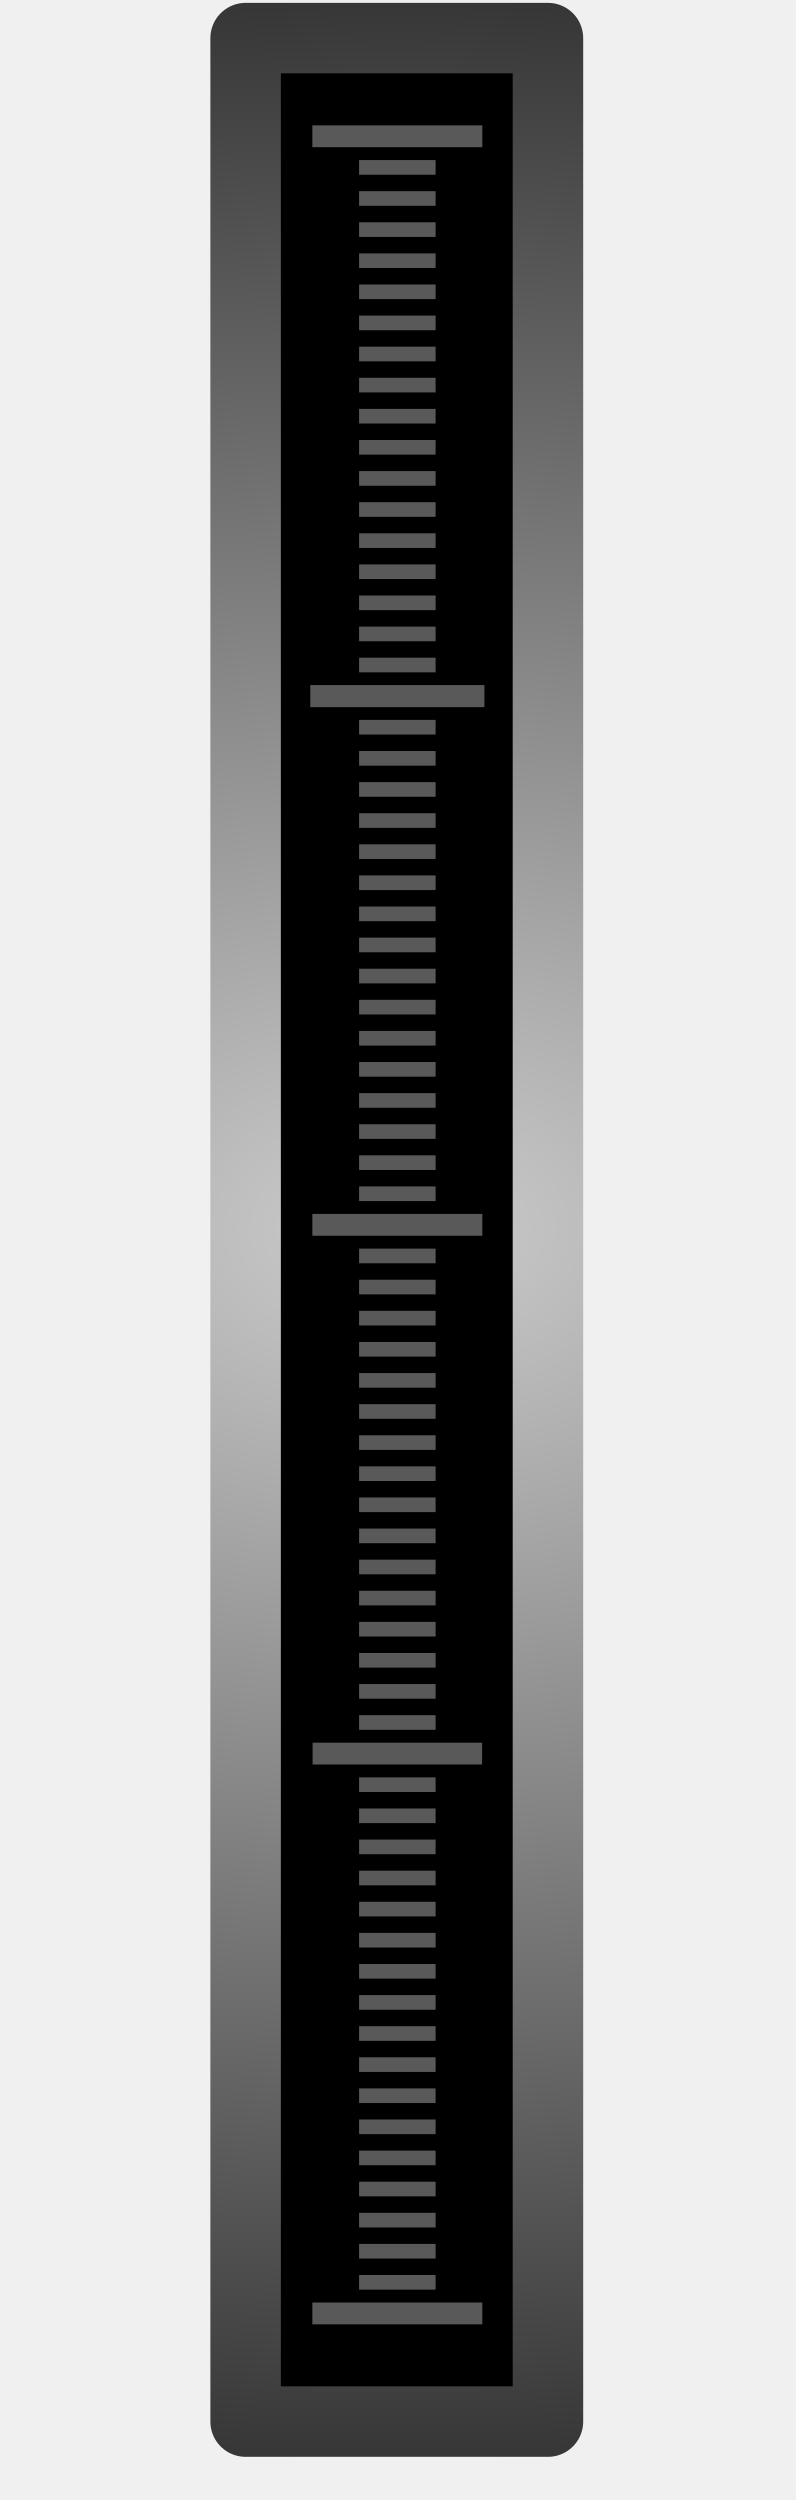
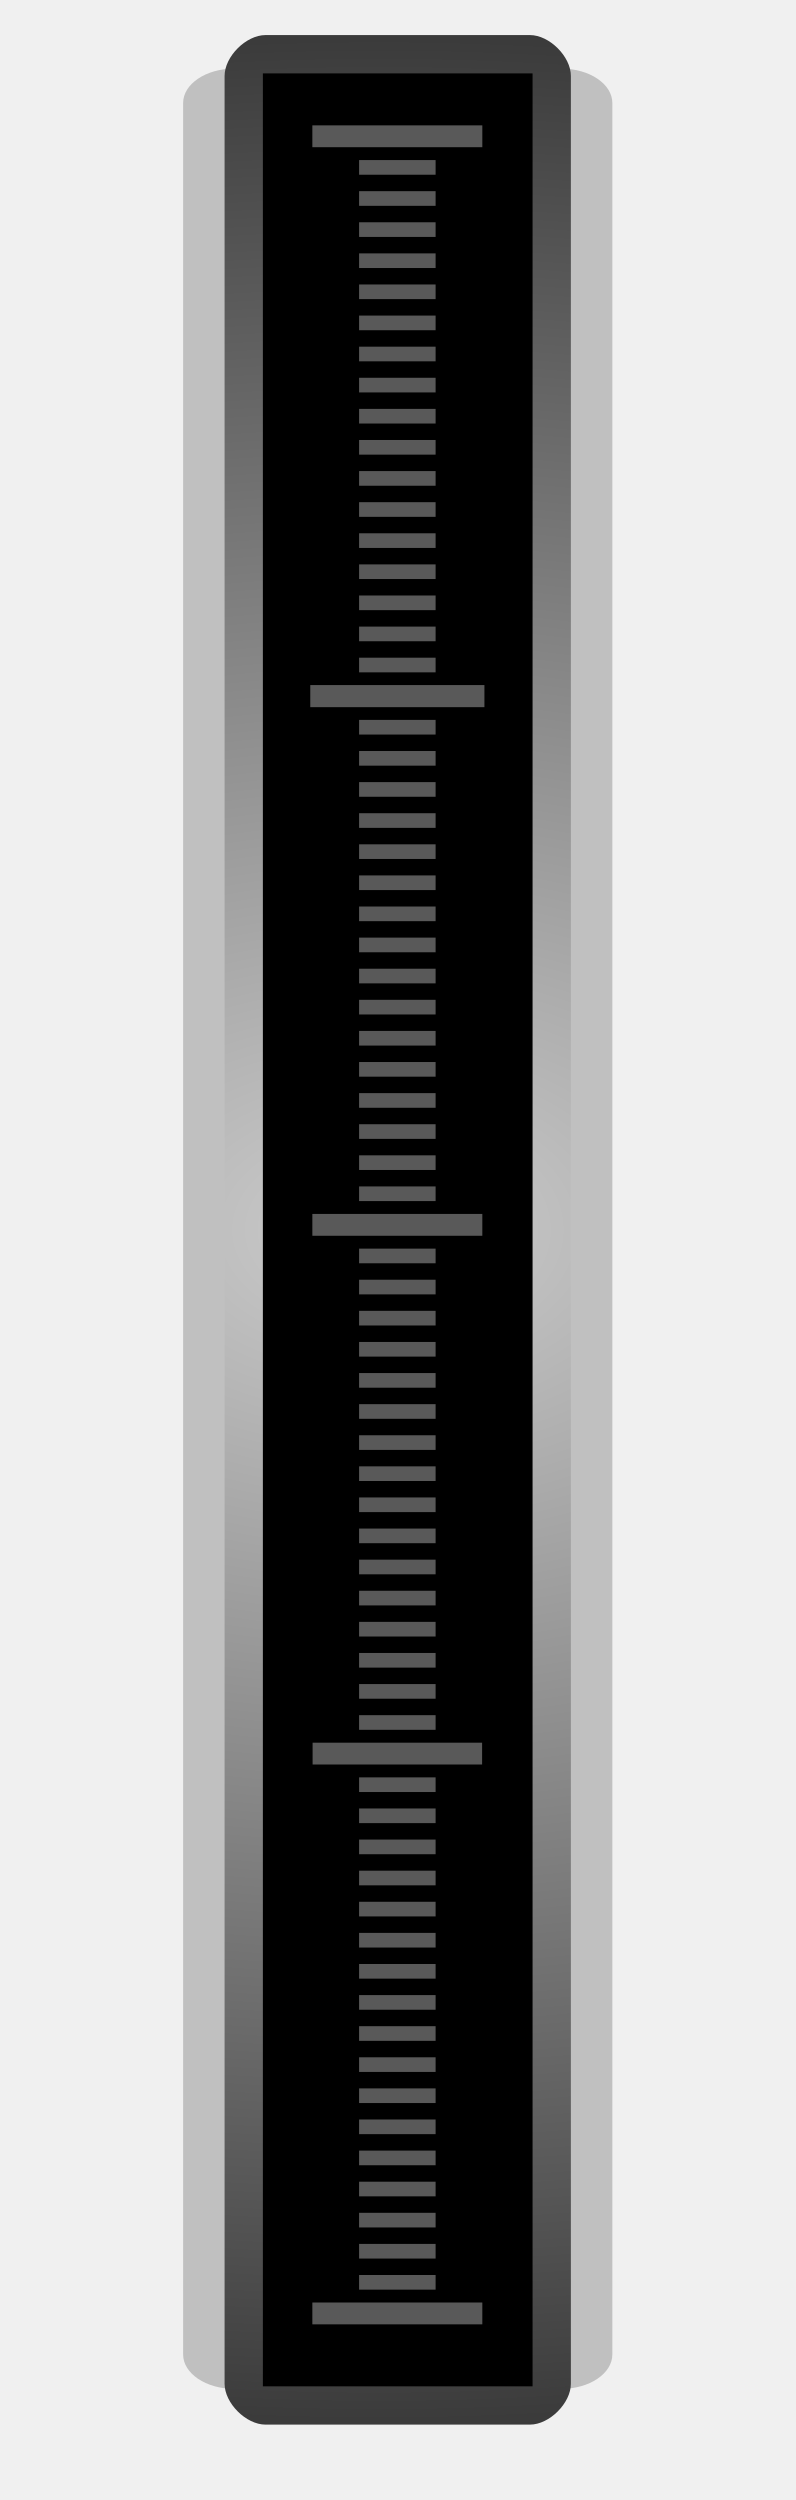
<svg xmlns="http://www.w3.org/2000/svg" xmlns:xlink="http://www.w3.org/1999/xlink" width="42" height="132" viewBox="0 0 42 132" id="svg2" version="1.1">
  <defs id="defs4">
    <linearGradient id="linearGradient4225">
      <stop style="stop-color:#cccccc;stop-opacity:1" offset="0" id="stop4227" />
      <stop style="stop-color:#333333;stop-opacity:1" offset="1" id="stop4229" />
    </linearGradient>
    <radialGradient xlink:href="#linearGradient4225" id="radialGradient4231" cx="24.63" cy="969.29" fx="24.63" fy="969.29" r="18.629" gradientTransform="matrix(5.524586,-1.2073287e-5,0,3.563676,-112.8818,-2468.913)" gradientUnits="userSpaceOnUse" />
+     <radialGradient xlink:href="#linearGradient4225" id="radialGradient4231-4" cx="24.63" cy="969.29" fx="24.63" fy="969.29" r="18.629" gradientTransform="matrix(5.524586,-1.2073287e-5,0,3.563676,-113.8315,-2468.913)" gradientUnits="userSpaceOnUse" />
  </defs>
  <g id="layer1" transform="translate(0,-920.3622)">
-     <text xml:space="preserve" style="font-style:normal;font-weight:normal;font-size:7.331px;line-height:125%;font-family:sans-serif;letter-spacing:0px;word-spacing:0px;opacity:0.1;fill:#ececec;fill-opacity:1;stroke:none;stroke-width:1px;stroke-linecap:butt;stroke-linejoin:miter;stroke-opacity:1" x="-64.374" y="823.298" id="text6116-5" transform="scale(1.011287,0.9888387)">
-       <tspan id="tspan6118-8" x="-64.374" y="823.298" style="font-style:normal;font-variant:normal;font-weight:normal;font-stretch:normal;font-family:Digital;-inkscape-font-specification:Digital;fill:#ececec">8888888888888888888888888888888888888888888888888888888888888888888888888</tspan>
+     <text xml:space="preserve" style="font-style:normal;font-weight:normal;line-height:0%;font-family:sans-serif;letter-spacing:0px;word-spacing:0px;opacity:0.1;fill:#ececec;fill-opacity:1;stroke:none;stroke-width:1px;stroke-linecap:butt;stroke-linejoin:miter;stroke-opacity:1" x="-64.374" y="823.298" id="text6116-5" transform="scale(1.011287,0.9888387)">
+       <tspan id="tspan6118-8" x="-64.374" y="823.298" style="font-style:normal;font-variant:normal;font-weight:normal;font-stretch:normal;font-size:7.331px;line-height:1.25;font-family:Digital;-inkscape-font-specification:Digital;fill:#ececec">8888888888888888888888888888888888888888888888888888888888888888888888888</tspan>
    </text>
    <g id="g4215" transform="translate(-2.240265,-0.0241197)">
-       <rect y="922.399" x="15.209" height="125.847" width="15.963" id="rect4223" style="opacity:1;fill:#000000;fill-opacity:1;stroke:url(#radialGradient4231);stroke-width:3.722;stroke-linecap:round;stroke-linejoin:round;stroke-miterlimit:4;stroke-dasharray:none;stroke-opacity:1" />
+       <path style="opacity:1;fill:#000000;fill-opacity:1;stroke:none;stroke-width:3.659;stroke-linecap:round;stroke-linejoin:round;stroke-miterlimit:4;stroke-dasharray:none;stroke-opacity:1" d="M 15.37,923.864 H 31.11 V 1047.16 H 15.37 Z" id="rect4223" />
      <g transform="matrix(0.5955628,0,0,0.7990985,8.87436,212.3944)" style="opacity:0.35;fill-opacity:1;fill:none" id="g5044">
        <path style="fill:none;fill-rule:evenodd;stroke:#ffffff;stroke-width:1.443;stroke-linecap:butt;stroke-linejoin:miter;stroke-miterlimit:4;stroke-dasharray:none;stroke-dashoffset:0;stroke-opacity:1;fill-opacity:1" d="m 16.553,894.993 15.069,0" id="path4241-7" />
        <path style="fill:none;fill-rule:evenodd;stroke:#ffffff;stroke-width:0.968;stroke-linecap:butt;stroke-linejoin:miter;stroke-miterlimit:4;stroke-dasharray:none;stroke-dashoffset:0;stroke-opacity:1;fill-opacity:1" d="m 20.696,897.049 6.784,0" id="path4241-9" />
        <path style="fill:none;fill-rule:evenodd;stroke:#ffffff;stroke-width:0.968;stroke-linecap:butt;stroke-linejoin:miter;stroke-miterlimit:4;stroke-dasharray:none;stroke-dashoffset:0;stroke-opacity:1;fill-opacity:1" d="m 20.696,899.104 6.784,0" id="path4241-7-2" />
        <path style="fill:none;fill-rule:evenodd;stroke:#ffffff;stroke-width:0.968;stroke-linecap:butt;stroke-linejoin:miter;stroke-miterlimit:4;stroke-dasharray:none;stroke-dashoffset:0;stroke-opacity:1;fill-opacity:1" d="m 20.696,901.159 6.784,0" id="path4241-72" />
        <path style="fill:none;fill-rule:evenodd;stroke:#ffffff;stroke-width:0.968;stroke-linecap:butt;stroke-linejoin:miter;stroke-miterlimit:4;stroke-dasharray:none;stroke-dashoffset:0;stroke-opacity:1;fill-opacity:1" d="m 20.696,903.214 6.784,0" id="path4241-7-8" />
        <path style="fill:none;fill-rule:evenodd;stroke:#ffffff;stroke-width:0.968;stroke-linecap:butt;stroke-linejoin:miter;stroke-miterlimit:4;stroke-dasharray:none;stroke-dashoffset:0;stroke-opacity:1;fill-opacity:1" d="m 20.696,905.269 6.784,0" id="path4241-9-5" />
        <path style="fill:none;fill-rule:evenodd;stroke:#ffffff;stroke-width:0.968;stroke-linecap:butt;stroke-linejoin:miter;stroke-miterlimit:4;stroke-dasharray:none;stroke-dashoffset:0;stroke-opacity:1;fill-opacity:1" d="m 20.696,907.324 6.784,0" id="path4241-7-2-8" />
        <path style="fill:none;fill-rule:evenodd;stroke:#ffffff;stroke-width:0.968;stroke-linecap:butt;stroke-linejoin:miter;stroke-miterlimit:4;stroke-dasharray:none;stroke-dashoffset:0;stroke-opacity:1;fill-opacity:1" d="m 20.696,909.379 6.784,0" id="path4241-91" />
        <path style="fill:none;fill-rule:evenodd;stroke:#ffffff;stroke-width:0.968;stroke-linecap:butt;stroke-linejoin:miter;stroke-miterlimit:4;stroke-dasharray:none;stroke-dashoffset:0;stroke-opacity:1;fill-opacity:1" d="m 20.696,911.434 6.784,0" id="path4241-7-7" />
        <path style="fill:none;fill-rule:evenodd;stroke:#ffffff;stroke-width:0.968;stroke-linecap:butt;stroke-linejoin:miter;stroke-miterlimit:4;stroke-dasharray:none;stroke-dashoffset:0;stroke-opacity:1;fill-opacity:1" d="m 20.696,913.489 6.784,0" id="path4241-9-1" />
        <path style="fill:none;fill-rule:evenodd;stroke:#ffffff;stroke-width:0.968;stroke-linecap:butt;stroke-linejoin:miter;stroke-miterlimit:4;stroke-dasharray:none;stroke-dashoffset:0;stroke-opacity:1;fill-opacity:1" d="m 20.696,915.544 6.784,0" id="path4241-7-2-0" />
        <path style="fill:none;fill-rule:evenodd;stroke:#ffffff;stroke-width:0.968;stroke-linecap:butt;stroke-linejoin:miter;stroke-miterlimit:4;stroke-dasharray:none;stroke-dashoffset:0;stroke-opacity:1;fill-opacity:1" d="m 20.696,917.599 6.784,0" id="path4241-72-6" />
        <path style="fill:none;fill-rule:evenodd;stroke:#ffffff;stroke-width:0.968;stroke-linecap:butt;stroke-linejoin:miter;stroke-miterlimit:4;stroke-dasharray:none;stroke-dashoffset:0;stroke-opacity:1;fill-opacity:1" d="m 20.696,919.654 6.784,0" id="path4241-7-8-4" />
        <path style="fill:none;fill-rule:evenodd;stroke:#ffffff;stroke-width:0.968;stroke-linecap:butt;stroke-linejoin:miter;stroke-miterlimit:4;stroke-dasharray:none;stroke-dashoffset:0;stroke-opacity:1;fill-opacity:1" d="m 20.696,921.709 6.784,0" id="path4241-9-5-4" />
        <path style="fill:none;fill-rule:evenodd;stroke:#ffffff;stroke-width:0.968;stroke-linecap:butt;stroke-linejoin:miter;stroke-miterlimit:4;stroke-dasharray:none;stroke-dashoffset:0;stroke-opacity:1;fill-opacity:1" d="m 20.696,923.764 6.784,0" id="path4241-7-2-8-6" />
        <path style="fill:none;fill-rule:evenodd;stroke:#ffffff;stroke-width:0.968;stroke-linecap:butt;stroke-linejoin:miter;stroke-miterlimit:4;stroke-dasharray:none;stroke-dashoffset:0;stroke-opacity:1;fill-opacity:1" d="m 20.696,925.819 6.784,0" id="path4241-5" />
        <path style="fill:none;fill-rule:evenodd;stroke:#ffffff;stroke-width:0.968;stroke-linecap:butt;stroke-linejoin:miter;stroke-miterlimit:4;stroke-dasharray:none;stroke-dashoffset:0;stroke-opacity:1;fill-opacity:1" d="m 20.696,927.874 6.784,0" id="path4241-7-6" />
        <path style="fill:none;fill-rule:evenodd;stroke:#ffffff;stroke-width:0.968;stroke-linecap:butt;stroke-linejoin:miter;stroke-miterlimit:4;stroke-dasharray:none;stroke-dashoffset:0;stroke-opacity:1;fill-opacity:1" d="m 20.696,929.929 6.784,0" id="path4241-9-3" />
        <path style="fill:none;fill-rule:evenodd;stroke:#ffffff;stroke-width:1.46;stroke-linecap:butt;stroke-linejoin:miter;stroke-miterlimit:4;stroke-dasharray:none;stroke-dashoffset:0;stroke-opacity:1;fill-opacity:1" d="m 16.368,931.984 15.44,0" id="path4241-7-2-6" />
        <path style="fill:none;fill-rule:evenodd;stroke:#ffffff;stroke-width:0.968;stroke-linecap:butt;stroke-linejoin:miter;stroke-miterlimit:4;stroke-dasharray:none;stroke-dashoffset:0;stroke-opacity:1;fill-opacity:1" d="m 20.696,934.039 6.784,0" id="path4241-72-2" />
        <path style="fill:none;fill-rule:evenodd;stroke:#ffffff;stroke-width:0.968;stroke-linecap:butt;stroke-linejoin:miter;stroke-miterlimit:4;stroke-dasharray:none;stroke-dashoffset:0;stroke-opacity:1;fill-opacity:1" d="m 20.696,936.095 6.784,0" id="path4241-7-8-2" />
        <path style="fill:none;fill-rule:evenodd;stroke:#ffffff;stroke-width:0.968;stroke-linecap:butt;stroke-linejoin:miter;stroke-miterlimit:4;stroke-dasharray:none;stroke-dashoffset:0;stroke-opacity:1;fill-opacity:1" d="m 20.696,938.15 6.784,0" id="path4241-9-5-0" />
        <path style="fill:none;fill-rule:evenodd;stroke:#ffffff;stroke-width:0.968;stroke-linecap:butt;stroke-linejoin:miter;stroke-miterlimit:4;stroke-dasharray:none;stroke-dashoffset:0;stroke-opacity:1;fill-opacity:1" d="m 20.696,940.205 6.784,0" id="path4241-7-2-8-9" />
        <path style="fill:none;fill-rule:evenodd;stroke:#ffffff;stroke-width:0.968;stroke-linecap:butt;stroke-linejoin:miter;stroke-miterlimit:4;stroke-dasharray:none;stroke-dashoffset:0;stroke-opacity:1;fill-opacity:1" d="m 20.696,942.26 6.784,0" id="path4241-91-5" />
        <path style="fill:none;fill-rule:evenodd;stroke:#ffffff;stroke-width:0.968;stroke-linecap:butt;stroke-linejoin:miter;stroke-miterlimit:4;stroke-dasharray:none;stroke-dashoffset:0;stroke-opacity:1;fill-opacity:1" d="m 20.696,944.315 6.784,0" id="path4241-7-7-1" />
        <path style="fill:none;fill-rule:evenodd;stroke:#ffffff;stroke-width:0.968;stroke-linecap:butt;stroke-linejoin:miter;stroke-miterlimit:4;stroke-dasharray:none;stroke-dashoffset:0;stroke-opacity:1;fill-opacity:1" d="m 20.696,946.37 6.784,0" id="path4241-9-1-6" />
        <path style="fill:none;fill-rule:evenodd;stroke:#ffffff;stroke-width:0.968;stroke-linecap:butt;stroke-linejoin:miter;stroke-miterlimit:4;stroke-dasharray:none;stroke-dashoffset:0;stroke-opacity:1;fill-opacity:1" d="m 20.696,948.425 6.784,0" id="path4241-7-2-0-2" />
        <path style="fill:none;fill-rule:evenodd;stroke:#ffffff;stroke-width:0.968;stroke-linecap:butt;stroke-linejoin:miter;stroke-miterlimit:4;stroke-dasharray:none;stroke-dashoffset:0;stroke-opacity:1;fill-opacity:1" d="m 20.696,950.48 6.784,0" id="path4241-72-6-6" />
        <path style="fill:none;fill-rule:evenodd;stroke:#ffffff;stroke-width:0.968;stroke-linecap:butt;stroke-linejoin:miter;stroke-miterlimit:4;stroke-dasharray:none;stroke-dashoffset:0;stroke-opacity:1;fill-opacity:1" d="m 20.696,952.535 6.784,0" id="path4241-7-8-4-2" />
        <path style="fill:none;fill-rule:evenodd;stroke:#ffffff;stroke-width:0.968;stroke-linecap:butt;stroke-linejoin:miter;stroke-miterlimit:4;stroke-dasharray:none;stroke-dashoffset:0;stroke-opacity:1;fill-opacity:1" d="m 20.696,954.59 6.784,0" id="path4241-9-5-4-7" />
        <path style="fill:none;fill-rule:evenodd;stroke:#ffffff;stroke-width:0.968;stroke-linecap:butt;stroke-linejoin:miter;stroke-miterlimit:4;stroke-dasharray:none;stroke-dashoffset:0;stroke-opacity:1;fill-opacity:1" d="m 20.696,956.645 6.784,0" id="path4241-7-2-8-6-5" />
        <path style="fill:none;fill-rule:evenodd;stroke:#ffffff;stroke-width:0.968;stroke-linecap:butt;stroke-linejoin:miter;stroke-miterlimit:4;stroke-dasharray:none;stroke-dashoffset:0;stroke-opacity:1;fill-opacity:1" d="m 20.696,958.7 6.784,0" id="path4241-8" />
        <path style="fill:none;fill-rule:evenodd;stroke:#ffffff;stroke-width:0.968;stroke-linecap:butt;stroke-linejoin:miter;stroke-miterlimit:4;stroke-dasharray:none;stroke-dashoffset:0;stroke-opacity:1;fill-opacity:1" d="m 20.696,960.755 6.784,0" id="path4241-7-20" />
        <path style="fill:none;fill-rule:evenodd;stroke:#ffffff;stroke-width:0.968;stroke-linecap:butt;stroke-linejoin:miter;stroke-miterlimit:4;stroke-dasharray:none;stroke-dashoffset:0;stroke-opacity:1;fill-opacity:1" d="m 20.696,962.81 6.784,0" id="path4241-9-8" />
        <path style="fill:none;fill-rule:evenodd;stroke:#ffffff;stroke-width:0.968;stroke-linecap:butt;stroke-linejoin:miter;stroke-miterlimit:4;stroke-dasharray:none;stroke-dashoffset:0;stroke-opacity:1;fill-opacity:1" d="m 20.696,964.865 6.784,0" id="path4241-7-2-1" />
        <path style="fill:none;fill-rule:evenodd;stroke:#ffffff;stroke-width:1.443;stroke-linecap:butt;stroke-linejoin:miter;stroke-miterlimit:4;stroke-dasharray:none;stroke-dashoffset:0;stroke-opacity:1;fill-opacity:1" d="m 16.553,966.92 15.069,0" id="path4241-72-3" />
        <path style="fill:none;fill-rule:evenodd;stroke:#ffffff;stroke-width:0.968;stroke-linecap:butt;stroke-linejoin:miter;stroke-miterlimit:4;stroke-dasharray:none;stroke-dashoffset:0;stroke-opacity:1;fill-opacity:1" d="m 20.696,968.975 6.784,0" id="path4241-7-8-8" />
        <path style="fill:none;fill-rule:evenodd;stroke:#ffffff;stroke-width:0.968;stroke-linecap:butt;stroke-linejoin:miter;stroke-miterlimit:4;stroke-dasharray:none;stroke-dashoffset:0;stroke-opacity:1;fill-opacity:1" d="m 20.696,971.03 6.784,0" id="path4241-9-5-43" />
        <path style="fill:none;fill-rule:evenodd;stroke:#ffffff;stroke-width:0.968;stroke-linecap:butt;stroke-linejoin:miter;stroke-miterlimit:4;stroke-dasharray:none;stroke-dashoffset:0;stroke-opacity:1;fill-opacity:1" d="m 20.696,973.085 6.784,0" id="path4241-7-2-8-0" />
        <path style="fill:none;fill-rule:evenodd;stroke:#ffffff;stroke-width:0.968;stroke-linecap:butt;stroke-linejoin:miter;stroke-miterlimit:4;stroke-dasharray:none;stroke-dashoffset:0;stroke-opacity:1;fill-opacity:1" d="m 20.696,975.141 6.784,0" id="path4241-7-7-9" />
        <path style="fill:none;fill-rule:evenodd;stroke:#ffffff;stroke-width:0.968;stroke-linecap:butt;stroke-linejoin:miter;stroke-miterlimit:4;stroke-dasharray:none;stroke-dashoffset:0;stroke-opacity:1;fill-opacity:1" d="m 20.696,977.196 6.784,0" id="path4241-9-1-8" />
        <path style="fill:none;fill-rule:evenodd;stroke:#ffffff;stroke-width:0.968;stroke-linecap:butt;stroke-linejoin:miter;stroke-miterlimit:4;stroke-dasharray:none;stroke-dashoffset:0;stroke-opacity:1;fill-opacity:1" d="m 20.696,979.251 6.784,0" id="path4241-7-2-0-7" />
        <path style="fill:none;fill-rule:evenodd;stroke:#ffffff;stroke-width:0.968;stroke-linecap:butt;stroke-linejoin:miter;stroke-miterlimit:4;stroke-dasharray:none;stroke-dashoffset:0;stroke-opacity:1;fill-opacity:1" d="m 20.696,981.306 6.784,0" id="path4241-72-6-8" />
        <path style="fill:none;fill-rule:evenodd;stroke:#ffffff;stroke-width:0.968;stroke-linecap:butt;stroke-linejoin:miter;stroke-miterlimit:4;stroke-dasharray:none;stroke-dashoffset:0;stroke-opacity:1;fill-opacity:1" d="m 20.696,983.361 6.784,0" id="path4241-7-8-4-5" />
        <path style="fill:none;fill-rule:evenodd;stroke:#ffffff;stroke-width:0.968;stroke-linecap:butt;stroke-linejoin:miter;stroke-miterlimit:4;stroke-dasharray:none;stroke-dashoffset:0;stroke-opacity:1;fill-opacity:1" d="m 20.696,985.416 6.784,0" id="path4241-9-5-4-9" />
        <path style="fill:none;fill-rule:evenodd;stroke:#ffffff;stroke-width:0.968;stroke-linecap:butt;stroke-linejoin:miter;stroke-miterlimit:4;stroke-dasharray:none;stroke-dashoffset:0;stroke-opacity:1;fill-opacity:1" d="m 20.696,987.471 6.784,0" id="path4241-7-2-8-6-7" />
        <path style="fill:none;fill-rule:evenodd;stroke:#ffffff;stroke-width:0.968;stroke-linecap:butt;stroke-linejoin:miter;stroke-miterlimit:4;stroke-dasharray:none;stroke-dashoffset:0;stroke-opacity:1;fill-opacity:1" d="m 20.696,989.526 6.784,0" id="path4241-5-1" />
        <path style="fill:none;fill-rule:evenodd;stroke:#ffffff;stroke-width:0.968;stroke-linecap:butt;stroke-linejoin:miter;stroke-miterlimit:4;stroke-dasharray:none;stroke-dashoffset:0;stroke-opacity:1;fill-opacity:1" d="m 20.696,991.581 6.784,0" id="path4241-7-6-9" />
        <path style="fill:none;fill-rule:evenodd;stroke:#ffffff;stroke-width:0.968;stroke-linecap:butt;stroke-linejoin:miter;stroke-miterlimit:4;stroke-dasharray:none;stroke-dashoffset:0;stroke-opacity:1;fill-opacity:1" d="m 20.696,993.636 6.784,0" id="path4241-9-3-4" />
        <path style="fill:none;fill-rule:evenodd;stroke:#ffffff;stroke-width:0.968;stroke-linecap:butt;stroke-linejoin:miter;stroke-miterlimit:4;stroke-dasharray:none;stroke-dashoffset:0;stroke-opacity:1;fill-opacity:1" d="m 20.696,995.691 6.784,0" id="path4241-7-2-6-9" />
        <path style="fill:none;fill-rule:evenodd;stroke:#ffffff;stroke-width:0.968;stroke-linecap:butt;stroke-linejoin:miter;stroke-miterlimit:4;stroke-dasharray:none;stroke-dashoffset:0;stroke-opacity:1;fill-opacity:1" d="m 20.696,997.746 6.784,0" id="path4241-72-2-9" />
        <path style="fill:none;fill-rule:evenodd;stroke:#ffffff;stroke-width:0.968;stroke-linecap:butt;stroke-linejoin:miter;stroke-miterlimit:4;stroke-dasharray:none;stroke-dashoffset:0;stroke-opacity:1;fill-opacity:1" d="m 20.696,999.801 6.784,0" id="path4241-7-8-2-8" />
        <path style="fill:none;fill-rule:evenodd;stroke:#ffffff;stroke-width:1.441;stroke-linecap:butt;stroke-linejoin:miter;stroke-miterlimit:4;stroke-dasharray:none;stroke-dashoffset:0;stroke-opacity:1;fill-opacity:1" d="m 16.574,1001.856 15.028,0" id="path4241-9-5-0-7" />
        <path style="fill:none;fill-rule:evenodd;stroke:#ffffff;stroke-width:0.968;stroke-linecap:butt;stroke-linejoin:miter;stroke-miterlimit:4;stroke-dasharray:none;stroke-dashoffset:0;stroke-opacity:1;fill-opacity:1" d="m 20.696,1003.911 6.784,0" id="path4241-7-2-8-9-4" />
        <path style="fill:none;fill-rule:evenodd;stroke:#ffffff;stroke-width:0.968;stroke-linecap:butt;stroke-linejoin:miter;stroke-miterlimit:4;stroke-dasharray:none;stroke-dashoffset:0;stroke-opacity:1;fill-opacity:1" d="m 20.696,1005.966 6.784,0" id="path4241-91-5-0" />
        <path style="fill:none;fill-rule:evenodd;stroke:#ffffff;stroke-width:0.968;stroke-linecap:butt;stroke-linejoin:miter;stroke-miterlimit:4;stroke-dasharray:none;stroke-dashoffset:0;stroke-opacity:1;fill-opacity:1" d="m 20.696,1008.021 6.784,0" id="path4241-7-7-1-3" />
        <path style="fill:none;fill-rule:evenodd;stroke:#ffffff;stroke-width:0.968;stroke-linecap:butt;stroke-linejoin:miter;stroke-miterlimit:4;stroke-dasharray:none;stroke-dashoffset:0;stroke-opacity:1;fill-opacity:1" d="m 20.696,1010.077 6.784,0" id="path4241-9-1-6-6" />
        <path style="fill:none;fill-rule:evenodd;stroke:#ffffff;stroke-width:0.968;stroke-linecap:butt;stroke-linejoin:miter;stroke-miterlimit:4;stroke-dasharray:none;stroke-dashoffset:0;stroke-opacity:1;fill-opacity:1" d="m 20.696,1012.131 6.784,0" id="path4241-7-2-0-2-1" />
        <path style="fill:none;fill-rule:evenodd;stroke:#ffffff;stroke-width:0.968;stroke-linecap:butt;stroke-linejoin:miter;stroke-miterlimit:4;stroke-dasharray:none;stroke-dashoffset:0;stroke-opacity:1;fill-opacity:1" d="m 20.696,1014.187 6.784,0" id="path4241-72-6-6-0" />
        <path style="fill:none;fill-rule:evenodd;stroke:#ffffff;stroke-width:0.968;stroke-linecap:butt;stroke-linejoin:miter;stroke-miterlimit:4;stroke-dasharray:none;stroke-dashoffset:0;stroke-opacity:1;fill-opacity:1" d="m 20.696,1016.242 6.784,0" id="path4241-7-8-4-2-8" />
        <path style="fill:none;fill-rule:evenodd;stroke:#ffffff;stroke-width:0.968;stroke-linecap:butt;stroke-linejoin:miter;stroke-miterlimit:4;stroke-dasharray:none;stroke-dashoffset:0;stroke-opacity:1;fill-opacity:1" d="m 20.696,1018.297 6.784,0" id="path4241-9-5-4-7-8" />
        <path style="fill:none;fill-rule:evenodd;stroke:#ffffff;stroke-width:0.968;stroke-linecap:butt;stroke-linejoin:miter;stroke-miterlimit:4;stroke-dasharray:none;stroke-dashoffset:0;stroke-opacity:1;fill-opacity:1" d="m 20.696,1020.352 6.784,0" id="path4241-7-2-8-6-5-6" />
        <path style="fill:none;fill-rule:evenodd;stroke:#ffffff;stroke-width:0.968;stroke-linecap:butt;stroke-linejoin:miter;stroke-miterlimit:4;stroke-dasharray:none;stroke-dashoffset:0;stroke-opacity:1;fill-opacity:1" d="m 20.696,1022.407 6.784,0" id="path4241-4" />
        <path style="fill:none;fill-rule:evenodd;stroke:#ffffff;stroke-width:0.968;stroke-linecap:butt;stroke-linejoin:miter;stroke-miterlimit:4;stroke-dasharray:none;stroke-dashoffset:0;stroke-opacity:1;fill-opacity:1" d="m 20.696,1024.462 6.784,0" id="path4241-7-1" />
        <path style="fill:none;fill-rule:evenodd;stroke:#ffffff;stroke-width:0.968;stroke-linecap:butt;stroke-linejoin:miter;stroke-miterlimit:4;stroke-dasharray:none;stroke-dashoffset:0;stroke-opacity:1;fill-opacity:1" d="m 20.696,1026.517 6.784,0" id="path4241-9-12" />
        <path style="fill:none;fill-rule:evenodd;stroke:#ffffff;stroke-width:0.968;stroke-linecap:butt;stroke-linejoin:miter;stroke-miterlimit:4;stroke-dasharray:none;stroke-dashoffset:0;stroke-opacity:1;fill-opacity:1" d="m 20.696,1028.572 6.784,0" id="path4241-7-2-5" />
        <path style="fill:none;fill-rule:evenodd;stroke:#ffffff;stroke-width:0.968;stroke-linecap:butt;stroke-linejoin:miter;stroke-miterlimit:4;stroke-dasharray:none;stroke-dashoffset:0;stroke-opacity:1;fill-opacity:1" d="m 20.696,1030.627 6.784,0" id="path4241-72-0" />
        <path style="fill:none;fill-rule:evenodd;stroke:#ffffff;stroke-width:0.968;stroke-linecap:butt;stroke-linejoin:miter;stroke-miterlimit:4;stroke-dasharray:none;stroke-dashoffset:0;stroke-opacity:1;fill-opacity:1" d="m 20.696,1032.682 6.784,0" id="path4241-7-8-5" />
        <path style="fill:none;fill-rule:evenodd;stroke:#ffffff;stroke-width:0.968;stroke-linecap:butt;stroke-linejoin:miter;stroke-miterlimit:4;stroke-dasharray:none;stroke-dashoffset:0;stroke-opacity:1;fill-opacity:1" d="m 20.696,1034.737 6.784,0" id="path4241-9-5-5" />
        <path style="fill:none;fill-rule:evenodd;stroke:#ffffff;stroke-width:0.968;stroke-linecap:butt;stroke-linejoin:miter;stroke-miterlimit:4;stroke-dasharray:none;stroke-dashoffset:0;stroke-opacity:1;fill-opacity:1" d="m 20.696,1036.792 6.784,0" id="path4241-7-2-8-2" />
        <path style="fill:none;fill-rule:evenodd;stroke:#ffffff;stroke-width:1.443;stroke-linecap:butt;stroke-linejoin:miter;stroke-miterlimit:4;stroke-dasharray:none;stroke-dashoffset:0;stroke-opacity:1;fill-opacity:1" d="m 16.553,1038.847 15.069,0" id="path4241-91-8" />
      </g>
+       <path style="color:#000000;font-style:normal;font-variant:normal;font-weight:normal;font-stretch:normal;font-size:medium;line-height:normal;font-family:sans-serif;font-variant-ligatures:normal;font-variant-position:normal;font-variant-caps:normal;font-variant-numeric:normal;font-variant-alternates:normal;font-feature-settings:normal;text-indent:0;text-align:start;text-decoration:none;text-decoration-line:none;text-decoration-style:solid;text-decoration-color:#000000;letter-spacing:normal;word-spacing:normal;text-transform:none;writing-mode:lr-tb;direction:ltr;text-orientation:mixed;dominant-baseline:auto;baseline-shift:baseline;text-anchor:start;white-space:normal;shape-padding:0;clip-rule:nonzero;display:inline;overflow:visible;visibility:visible;opacity:0.2;isolation:auto;mix-blend-mode:normal;color-interpolation:sRGB;color-interpolation-filters:linearRGB;solid-color:#000000;solid-opacity:1;vector-effect:none;fill:#000000;fill-opacity:1;fill-rule:nonzero;stroke:none;stroke-width:4.42;stroke-linecap:round;stroke-linejoin:round;stroke-miterlimit:4;stroke-dasharray:none;stroke-dashoffset:0;stroke-opacity:1;color-rendering:auto;image-rendering:auto;shape-rendering:auto;text-rendering:auto;enable-background:accumulate" d="m 14.598,924.01 c -1.485,4e-5 -2.689,0.813 -2.689,1.816 v 118.876 c 7.4e-5,1.003 1.204,1.816 2.689,1.816 h 17.285 c 1.485,0 2.689,-0.813 2.689,-1.816 V 925.826 c -6e-5,-1.003 -1.204,-1.816 -2.689,-1.816 z m -0.2,1.681 H 32.083 V 1044.837 H 14.397 Z" id="rect4223-7-7" />
+       <path style="color:#000000;font-style:normal;font-variant:normal;font-weight:normal;font-stretch:normal;font-size:medium;line-height:normal;font-family:sans-serif;font-variant-ligatures:normal;font-variant-position:normal;font-variant-caps:normal;font-variant-numeric:normal;font-variant-alternates:normal;font-feature-settings:normal;text-indent:0;text-align:start;text-decoration:none;text-decoration-line:none;text-decoration-style:solid;text-decoration-color:#000000;letter-spacing:normal;word-spacing:normal;text-transform:none;writing-mode:lr-tb;direction:ltr;text-orientation:mixed;dominant-baseline:auto;baseline-shift:baseline;text-anchor:start;white-space:normal;shape-padding:0;clip-rule:nonzero;display:inline;overflow:visible;visibility:visible;opacity:1;isolation:auto;mix-blend-mode:normal;color-interpolation:sRGB;color-interpolation-filters:linearRGB;solid-color:#000000;solid-opacity:1;vector-effect:none;fill:url(#radialGradient4231-4);fill-opacity:1;fill-rule:nonzero;stroke:none;stroke-width:3.722;stroke-linecap:round;stroke-linejoin:round;stroke-miterlimit:4;stroke-dasharray:none;stroke-dashoffset:0;stroke-opacity:1;color-rendering:auto;image-rendering:auto;shape-rendering:auto;text-rendering:auto;enable-background:accumulate" d="m 16.259,922.238 c -1.028,4e-5 -2.161,1.133 -2.161,2.161 V 1046.245 c 5.2e-5,1.028 1.133,2.161 2.161,2.161 h 13.963 c 1.028,0 2.161,-1.133 2.161,-2.161 V 924.399 c 0,-1.028 -1.133,-2.161 -2.161,-2.161 z m -0.139,2.022 H 30.36 V 1046.384 H 16.12 Z" id="rect4223-7" />
    </g>
  </g>
</svg>
